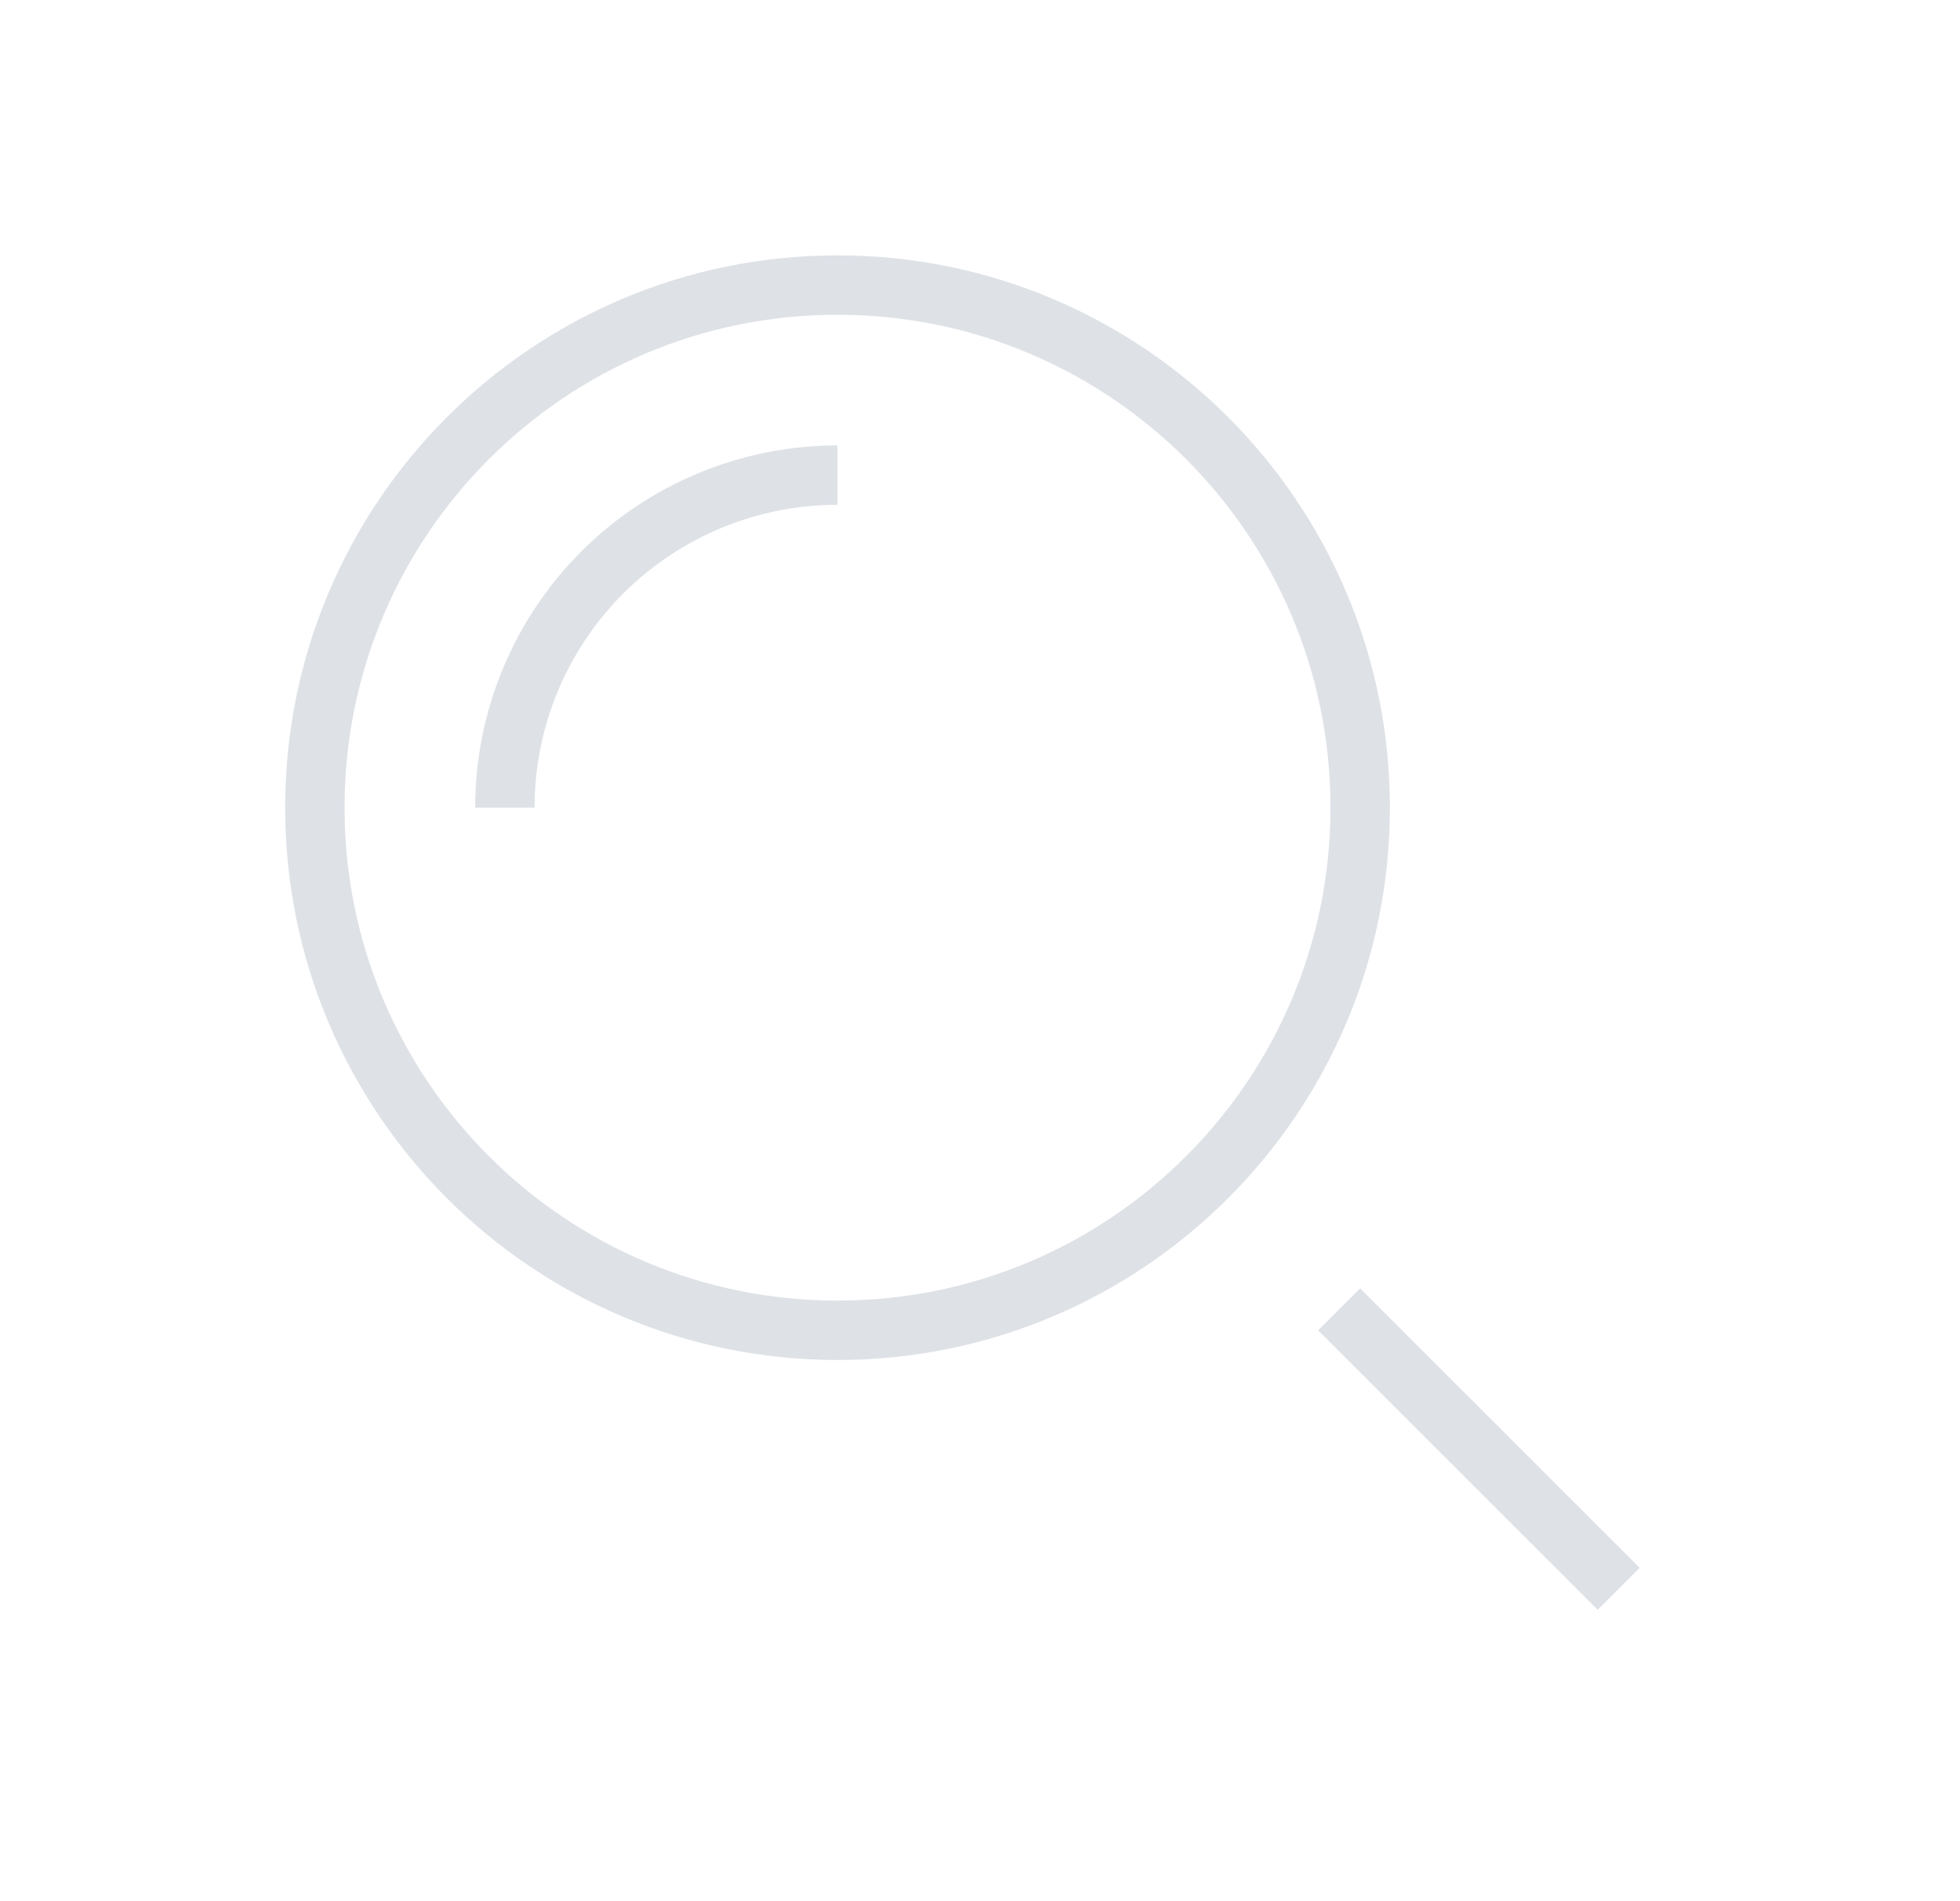
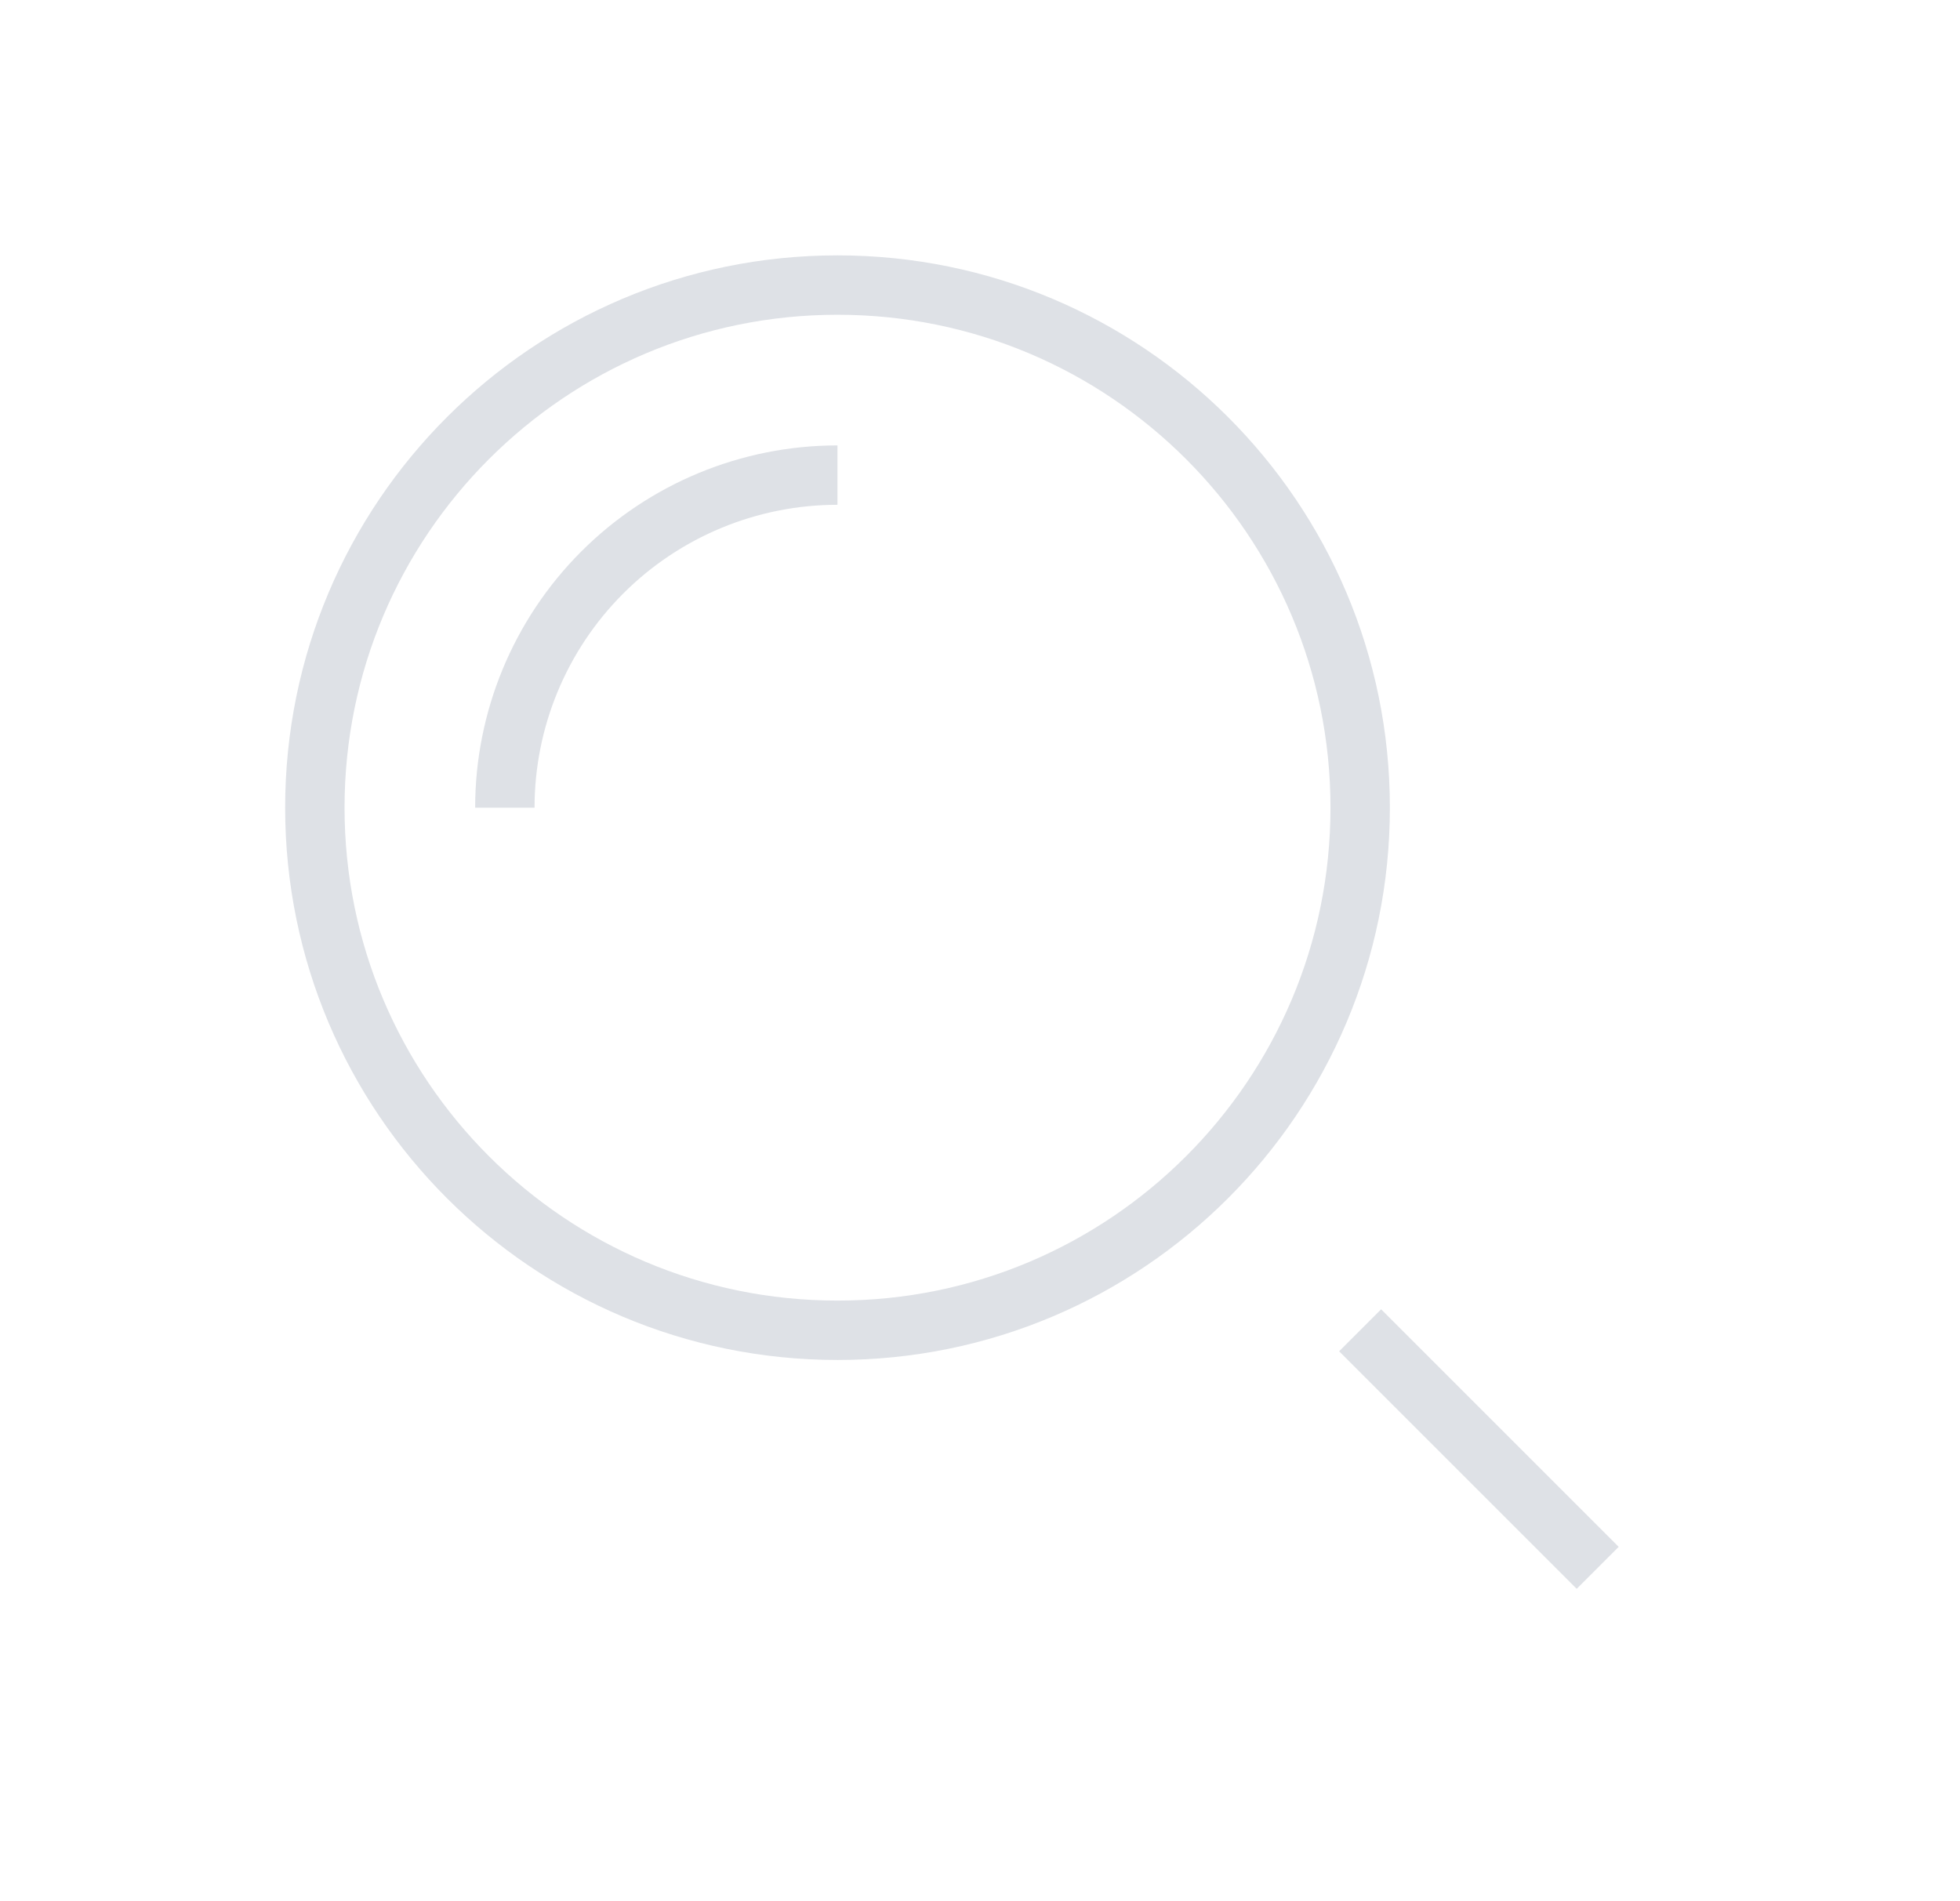
<svg xmlns="http://www.w3.org/2000/svg" width="33" height="32" viewBox="0 0 33 32" fill="none">
-   <path d="M26.9 26.4L22.9 22.4" stroke="#DEE1E6" strokeWidth="1.92" stroke-miterlimit="10" stroke-linecap="square" />
-   <path d="M8.5 13.6C8.5 12.115 9.09 10.69 10.14 9.64C11.19 8.59 12.615 8 14.1 8" stroke="#DEE1E6" strokeWidth="1.92" stroke-miterlimit="10" />
-   <path d="M14.101 22.4C18.961 22.4 22.901 18.46 22.901 13.6C22.901 8.74 18.961 4.8 14.101 4.8C9.241 4.8 5.301 8.74 5.301 13.6C5.301 18.46 9.241 22.4 14.101 22.4Z" stroke="#DEE1E6" strokeWidth="1.92" stroke-miterlimit="10" stroke-linecap="square" />
+   <path d="M26.9 26.4L22.9 22.4" stroke="#DEE1E6" strokeWidth="1.92" strokeMiterlimit="10" strokeLinecap="square" />
+   <path d="M8.5 13.6C8.5 12.115 9.09 10.69 10.14 9.64C11.19 8.59 12.615 8 14.1 8" stroke="#DEE1E6" strokeWidth="1.92" strokeMiterlimit="10" />
+   <path d="M14.101 22.4C18.961 22.4 22.901 18.46 22.901 13.6C22.901 8.74 18.961 4.8 14.101 4.8C9.241 4.8 5.301 8.74 5.301 13.6C5.301 18.46 9.241 22.4 14.101 22.4Z" stroke="#DEE1E6" strokeWidth="1.92" strokeMiterlimit="10" strokeLinecap="square" />
</svg>
